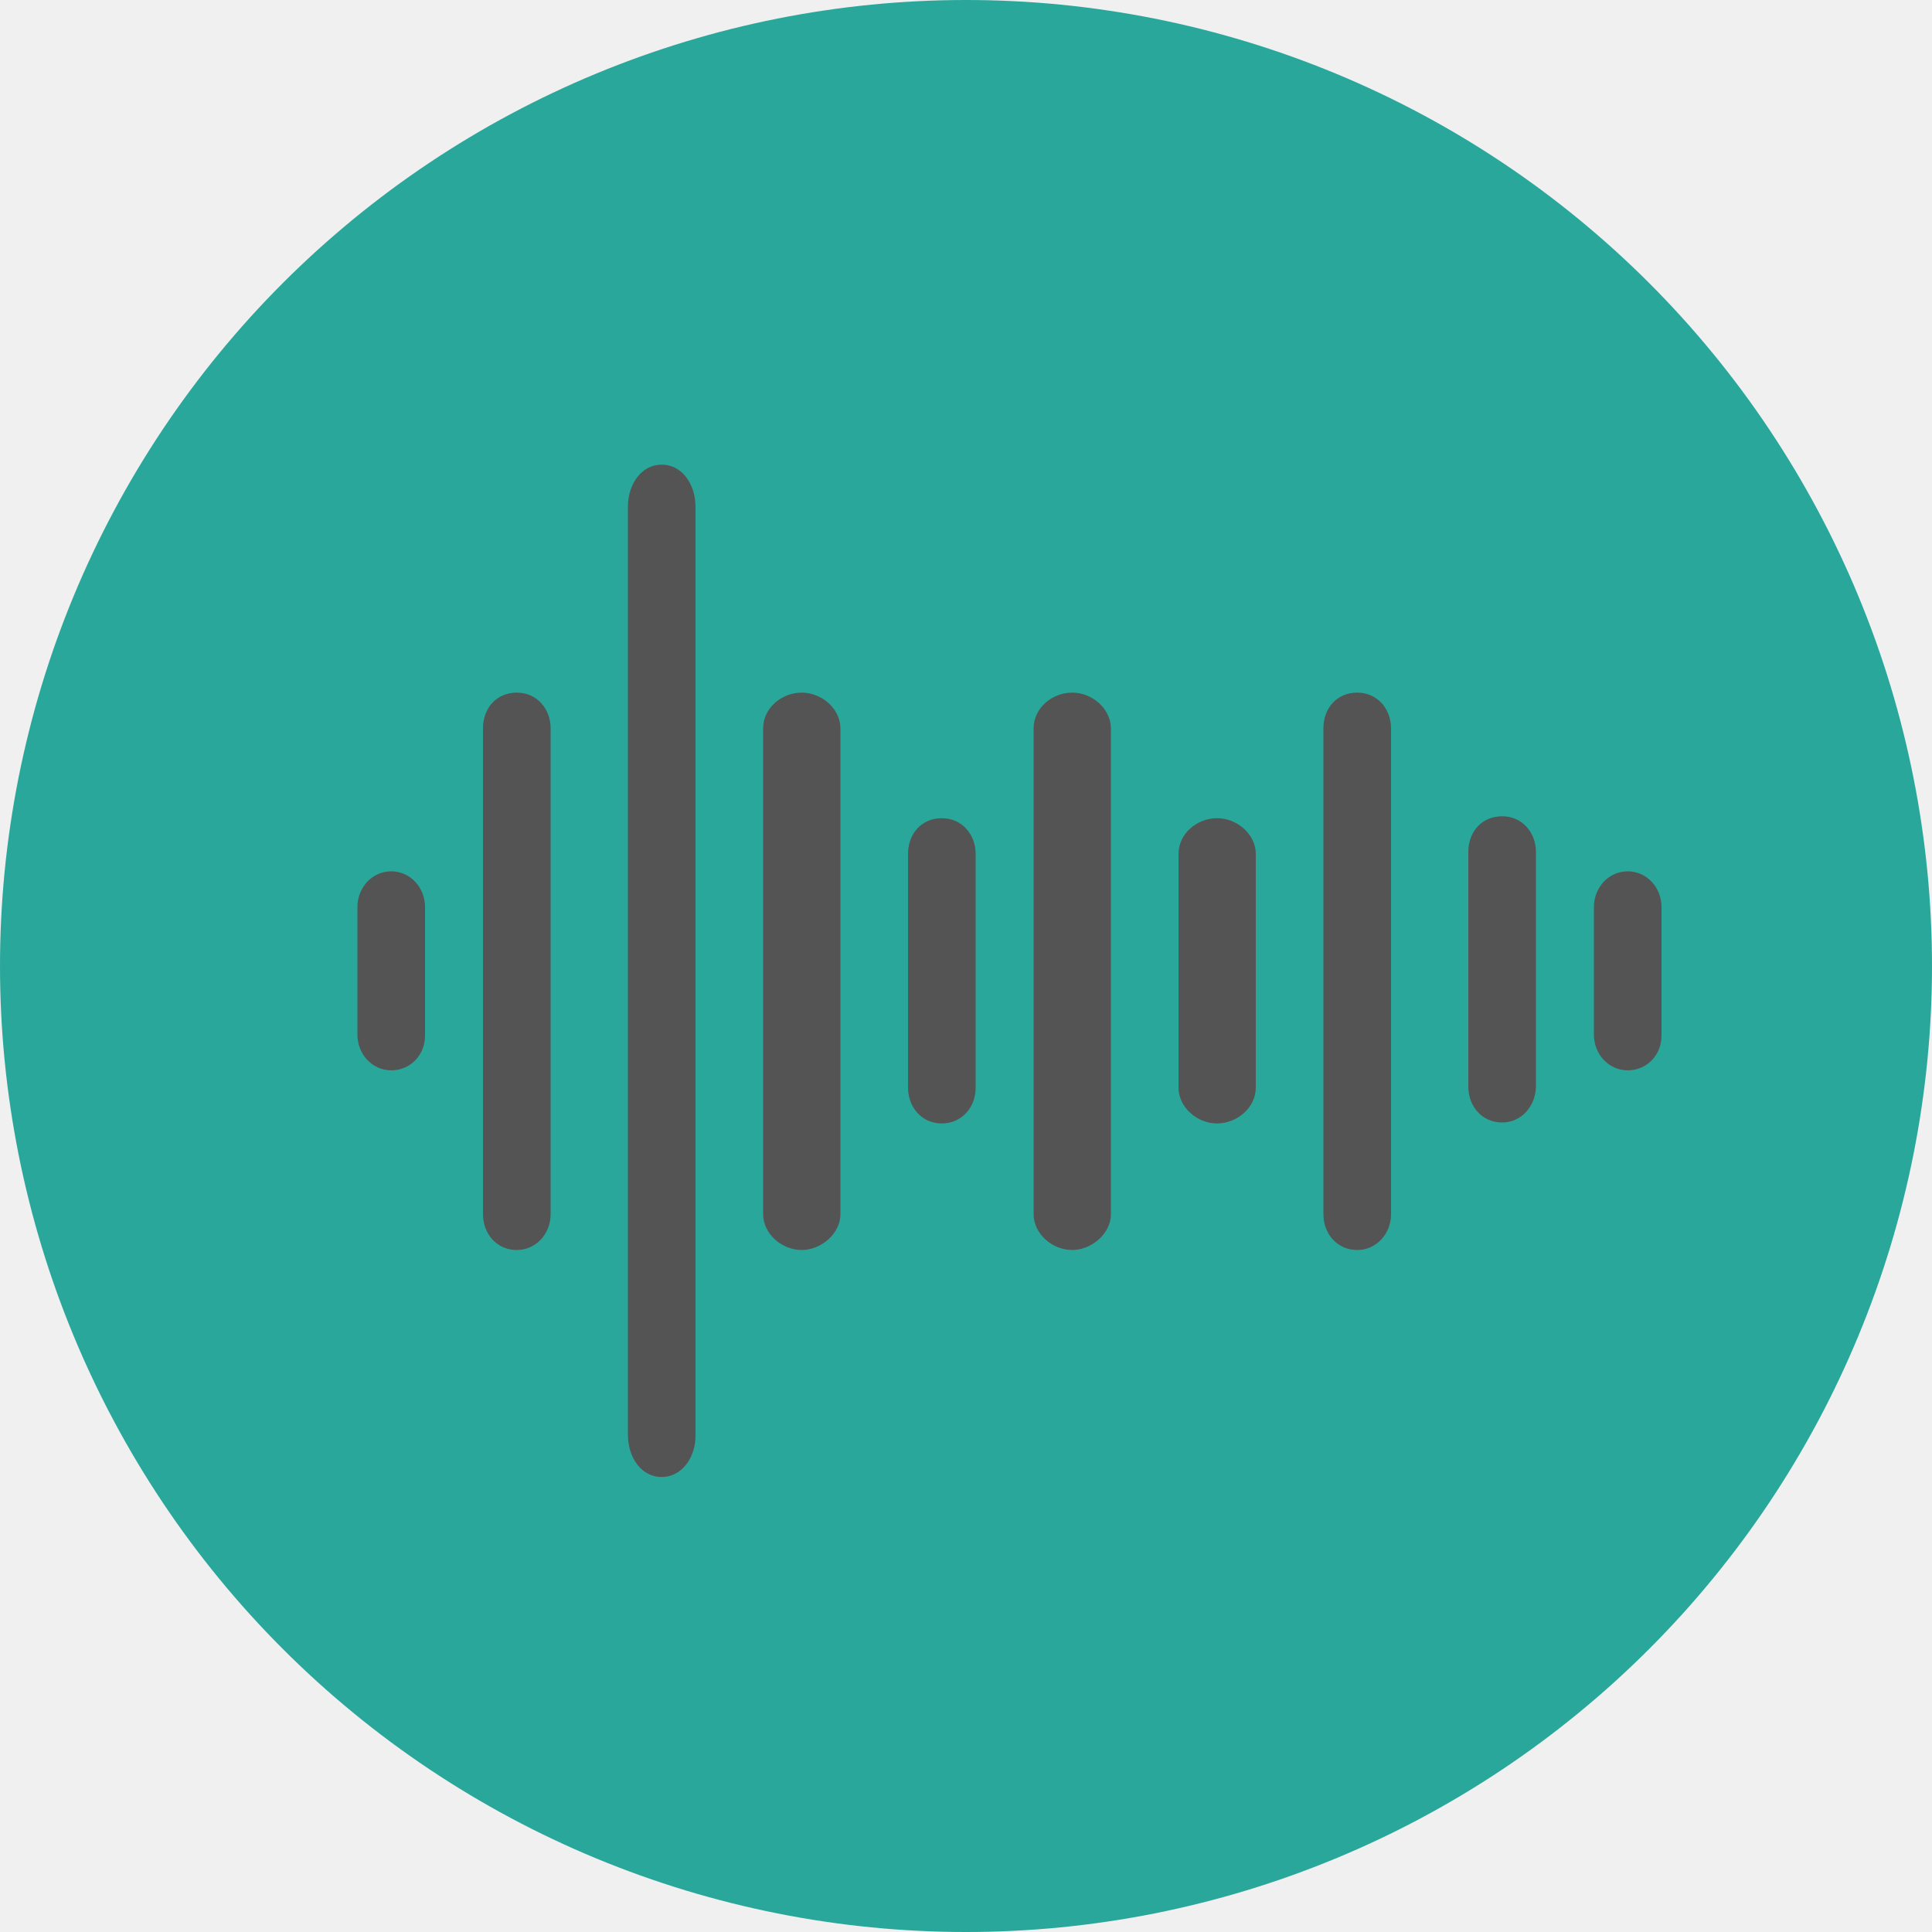
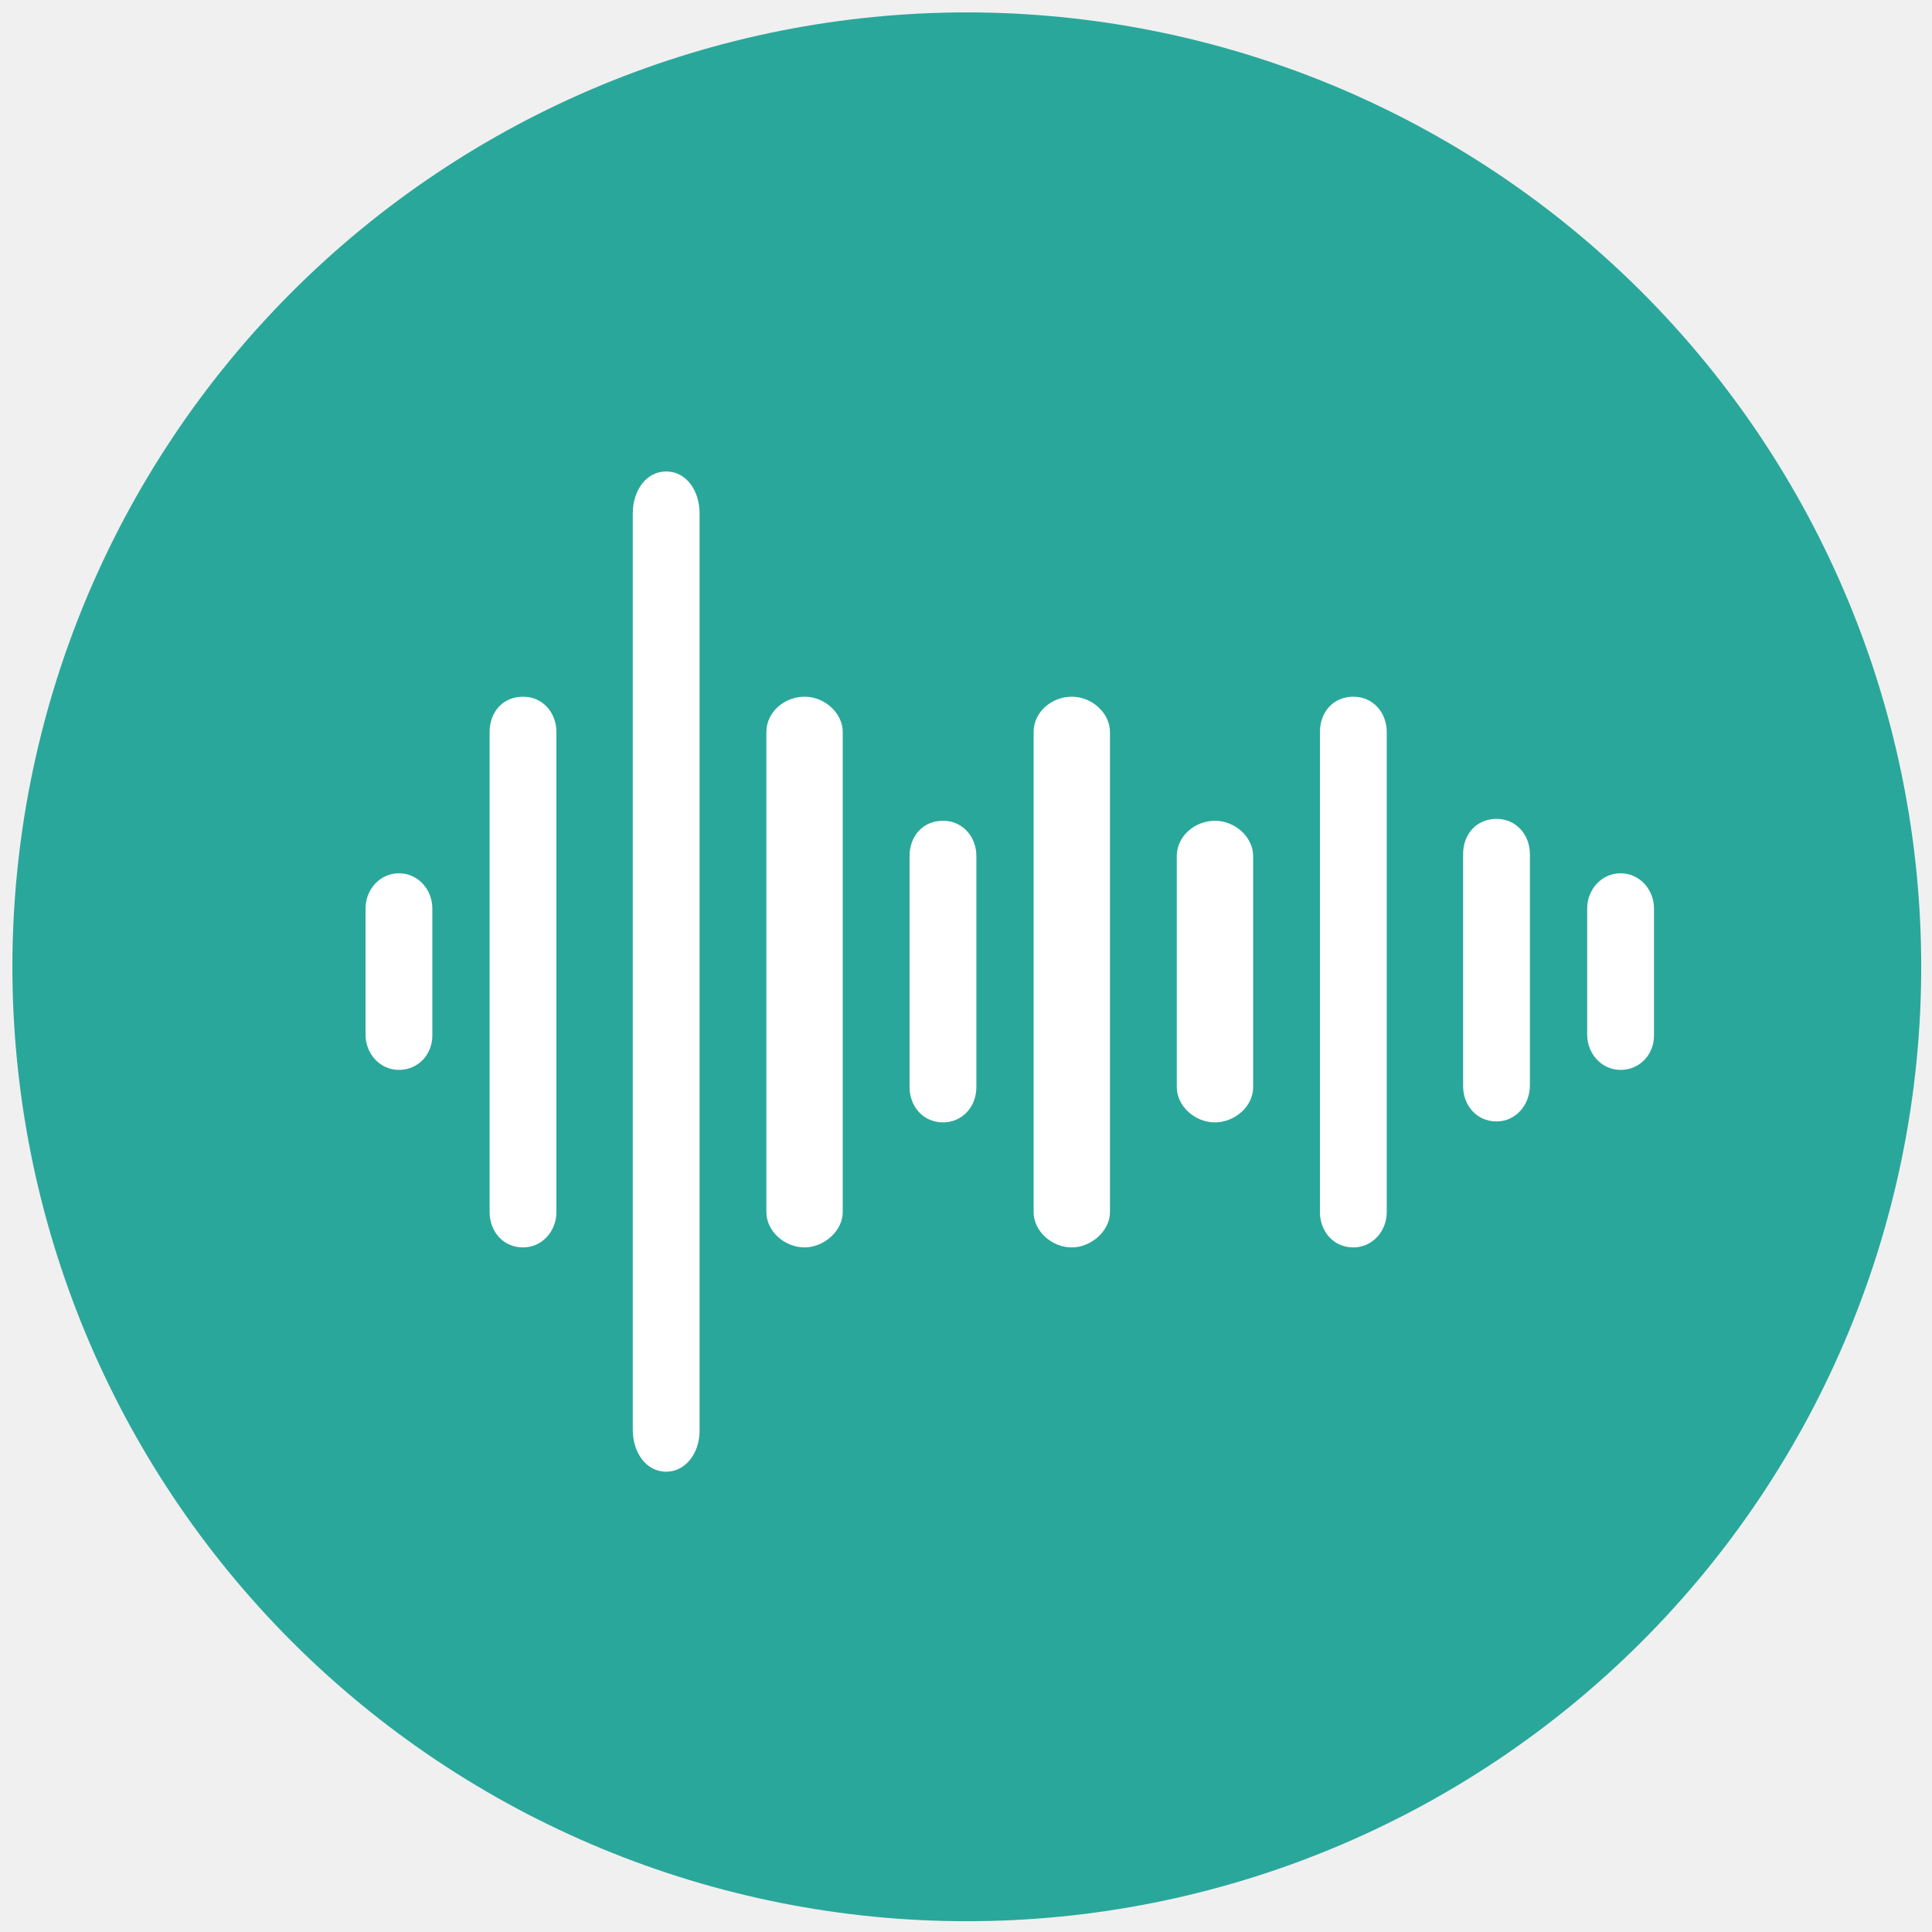
<svg xmlns="http://www.w3.org/2000/svg" width="500" zoomAndPan="magnify" viewBox="0 0 375 375" height="500" preserveAspectRatio="xMidYMid meet" version="1.0">
-   <path fill="#2aa79b" d="M 375 187.5 C 375 190.57 374.926 193.637 374.773 196.699 C 374.625 199.766 374.398 202.824 374.098 205.879 C 373.797 208.934 373.422 211.977 372.969 215.012 C 372.52 218.047 371.996 221.07 371.398 224.078 C 370.797 227.09 370.125 230.082 369.379 233.059 C 368.637 236.035 367.816 238.992 366.926 241.93 C 366.035 244.863 365.074 247.777 364.039 250.668 C 363.004 253.555 361.902 256.418 360.727 259.254 C 359.555 262.09 358.309 264.891 356.996 267.668 C 355.688 270.441 354.309 273.18 352.859 275.887 C 351.414 278.594 349.902 281.262 348.324 283.895 C 346.746 286.527 345.105 289.117 343.402 291.668 C 341.695 294.223 339.93 296.73 338.102 299.195 C 336.273 301.66 334.387 304.078 332.438 306.449 C 330.492 308.82 328.488 311.145 326.43 313.418 C 324.367 315.691 322.254 317.914 320.082 320.082 C 317.914 322.254 315.691 324.367 313.418 326.43 C 311.145 328.488 308.82 330.492 306.449 332.438 C 304.078 334.387 301.66 336.273 299.195 338.102 C 296.73 339.93 294.223 341.695 291.668 343.402 C 289.117 345.105 286.527 346.746 283.895 348.324 C 281.262 349.902 278.594 351.414 275.887 352.859 C 273.18 354.309 270.441 355.688 267.668 356.996 C 264.891 358.309 262.09 359.555 259.254 360.727 C 256.418 361.902 253.555 363.004 250.668 364.039 C 247.777 365.074 244.863 366.035 241.93 366.926 C 238.992 367.816 236.035 368.637 233.059 369.379 C 230.082 370.125 227.09 370.797 224.078 371.398 C 221.07 371.996 218.047 372.52 215.012 372.969 C 211.977 373.422 208.934 373.797 205.879 374.098 C 202.824 374.398 199.766 374.625 196.699 374.773 C 193.637 374.926 190.57 375 187.5 375 C 184.43 375 181.363 374.926 178.301 374.773 C 175.234 374.625 172.176 374.398 169.121 374.098 C 166.066 373.797 163.023 373.422 159.988 372.969 C 156.953 372.52 153.93 371.996 150.922 371.398 C 147.91 370.797 144.918 370.125 141.941 369.379 C 138.965 368.637 136.008 367.816 133.07 366.926 C 130.137 366.035 127.223 365.074 124.332 364.039 C 121.445 363.004 118.582 361.902 115.746 360.727 C 112.91 359.555 110.105 358.309 107.332 356.996 C 104.559 355.688 101.82 354.309 99.113 352.859 C 96.406 351.414 93.738 349.902 91.105 348.324 C 88.473 346.746 85.883 345.105 83.332 343.402 C 80.777 341.695 78.27 339.93 75.805 338.102 C 73.34 336.273 70.922 334.387 68.551 332.438 C 66.18 330.492 63.855 328.488 61.582 326.43 C 59.309 324.367 57.086 322.254 54.918 320.082 C 52.746 317.914 50.633 315.691 48.57 313.418 C 46.512 311.145 44.508 308.82 42.559 306.449 C 40.613 304.078 38.727 301.66 36.898 299.195 C 35.07 296.73 33.305 294.223 31.598 291.668 C 29.895 289.117 28.254 286.527 26.676 283.895 C 25.098 281.262 23.586 278.594 22.141 275.887 C 20.691 273.18 19.312 270.441 18.004 267.668 C 16.691 264.891 15.445 262.09 14.273 259.254 C 13.098 256.418 11.996 253.555 10.961 250.668 C 9.926 247.777 8.965 244.863 8.074 241.93 C 7.184 238.992 6.363 236.035 5.621 233.059 C 4.875 230.082 4.203 227.09 3.602 224.078 C 3.004 221.07 2.48 218.047 2.031 215.012 C 1.578 211.977 1.203 208.934 0.902 205.879 C 0.602 202.824 0.375 199.766 0.227 196.699 C 0.074 193.637 0 190.57 0 187.5 C 0 184.43 0.074 181.363 0.227 178.301 C 0.375 175.234 0.602 172.176 0.902 169.121 C 1.203 166.066 1.578 163.023 2.031 159.988 C 2.48 156.953 3.004 153.93 3.602 150.922 C 4.203 147.91 4.875 144.918 5.621 141.941 C 6.363 138.965 7.184 136.008 8.074 133.07 C 8.965 130.137 9.926 127.223 10.961 124.332 C 11.996 121.445 13.098 118.582 14.273 115.746 C 15.445 112.91 16.691 110.105 18.004 107.332 C 19.312 104.559 20.691 101.82 22.141 99.113 C 23.586 96.406 25.098 93.738 26.676 91.105 C 28.254 88.473 29.895 85.883 31.598 83.332 C 33.305 80.777 35.07 78.27 36.898 75.805 C 38.727 73.34 40.613 70.922 42.559 68.551 C 44.508 66.18 46.512 63.855 48.57 61.582 C 50.633 59.309 52.746 57.086 54.918 54.918 C 57.086 52.746 59.309 50.633 61.582 48.57 C 63.855 46.512 66.18 44.508 68.551 42.559 C 70.922 40.613 73.34 38.727 75.805 36.898 C 78.27 35.07 80.777 33.305 83.332 31.598 C 85.883 29.895 88.473 28.254 91.105 26.676 C 93.738 25.098 96.406 23.586 99.113 22.141 C 101.82 20.691 104.559 19.312 107.332 18.004 C 110.105 16.691 112.91 15.445 115.746 14.273 C 118.582 13.098 121.445 11.996 124.332 10.961 C 127.223 9.926 130.137 8.965 133.07 8.074 C 136.008 7.184 138.965 6.363 141.941 5.617 C 144.918 4.875 147.91 4.203 150.922 3.602 C 153.93 3.004 156.953 2.48 159.988 2.031 C 163.023 1.578 166.066 1.203 169.121 0.902 C 172.176 0.602 175.234 0.375 178.301 0.227 C 181.363 0.074 184.43 0 187.5 0 C 190.57 0 193.637 0.074 196.699 0.227 C 199.766 0.375 202.824 0.602 205.879 0.902 C 208.934 1.203 211.977 1.578 215.012 2.031 C 218.047 2.48 221.07 3.004 224.078 3.602 C 227.09 4.203 230.082 4.875 233.059 5.617 C 236.035 6.363 238.992 7.184 241.93 8.074 C 244.863 8.965 247.777 9.926 250.668 10.961 C 253.555 11.996 256.418 13.098 259.254 14.273 C 262.09 15.445 264.891 16.691 267.668 18.004 C 270.441 19.312 273.18 20.691 275.887 22.141 C 278.594 23.586 281.262 25.098 283.895 26.676 C 286.527 28.254 289.117 29.895 291.668 31.598 C 294.223 33.305 296.73 35.07 299.195 36.898 C 301.66 38.727 304.078 40.613 306.449 42.559 C 308.82 44.508 311.145 46.512 313.418 48.57 C 315.691 50.633 317.914 52.746 320.082 54.918 C 322.254 57.086 324.367 59.309 326.43 61.582 C 328.488 63.855 330.492 66.18 332.438 68.551 C 334.387 70.922 336.273 73.34 338.102 75.805 C 339.93 78.27 341.695 80.777 343.402 83.332 C 345.105 85.883 346.746 88.473 348.324 91.105 C 349.902 93.738 351.414 96.406 352.859 99.113 C 354.309 101.82 355.688 104.559 356.996 107.332 C 358.309 110.105 359.555 112.91 360.727 115.746 C 361.902 118.582 363.004 121.445 364.039 124.332 C 365.074 127.223 366.035 130.137 366.926 133.07 C 367.816 136.008 368.637 138.965 369.379 141.941 C 370.125 144.918 370.797 147.91 371.398 150.922 C 371.996 153.93 372.52 156.953 372.969 159.988 C 373.422 163.023 373.797 166.066 374.098 169.121 C 374.398 172.176 374.625 175.234 374.773 178.301 C 374.926 181.363 375 184.43 375 187.5 Z M 375 187.5 " fill-opacity="1" fill-rule="nonzero" />
-   <path fill="#545454" d="M 315.938 207.75 C 312.188 207.75 309.375 204.562 309.375 200.812 L 309.375 176.062 C 309.375 172.312 312.188 169.125 315.938 169.125 C 319.688 169.125 322.5 172.312 322.5 176.062 L 322.5 201 C 322.5 204.75 319.688 207.75 315.938 207.75 Z M 315.938 207.75 " fill-opacity="1" fill-rule="nonzero" />
-   <path fill="#545454" d="M 75.938 207.75 C 72.188 207.75 69.375 204.562 69.375 200.812 L 69.375 176.062 C 69.375 172.312 72.188 169.125 75.938 169.125 C 79.688 169.125 82.5 172.312 82.5 176.062 L 82.5 201 C 82.5 204.75 79.688 207.75 75.938 207.75 Z M 75.938 207.75 " fill-opacity="1" fill-rule="nonzero" />
-   <path fill="#545454" d="M 128.438 286.688 C 124.5 286.688 121.875 282.938 121.875 278.438 L 121.875 98.438 C 121.875 93.938 124.5 90.188 128.438 90.188 C 132.375 90.188 135 93.938 135 98.438 L 135 278.625 C 135 283.125 132.188 286.688 128.438 286.688 Z M 128.438 286.688 " fill-opacity="1" fill-rule="nonzero" />
-   <path fill="#545454" d="M 100.312 242.625 C 96.375 242.625 93.75 239.438 93.75 235.688 L 93.75 141.375 C 93.75 137.438 96.375 134.438 100.312 134.438 C 104.25 134.438 106.875 137.625 106.875 141.375 L 106.875 235.688 C 106.875 239.438 104.062 242.625 100.312 242.625 Z M 100.312 242.625 " fill-opacity="1" fill-rule="nonzero" />
-   <path fill="#545454" d="M 155.625 242.625 C 151.688 242.625 148.125 239.438 148.125 235.688 L 148.125 141.375 C 148.125 137.438 151.688 134.438 155.625 134.438 C 159.562 134.438 163.125 137.625 163.125 141.375 L 163.125 235.688 C 163.125 239.438 159.375 242.625 155.625 242.625 Z M 155.625 242.625 " fill-opacity="1" fill-rule="nonzero" />
-   <path fill="#545454" d="M 208.125 242.625 C 204.188 242.625 200.625 239.438 200.625 235.688 L 200.625 141.375 C 200.625 137.438 204.188 134.438 208.125 134.438 C 212.062 134.438 215.625 137.625 215.625 141.375 L 215.625 235.688 C 215.625 239.438 211.875 242.625 208.125 242.625 Z M 208.125 242.625 " fill-opacity="1" fill-rule="nonzero" />
-   <path fill="#545454" d="M 263.438 242.625 C 259.5 242.625 256.875 239.438 256.875 235.688 L 256.875 141.375 C 256.875 137.438 259.5 134.438 263.438 134.438 C 267.375 134.438 270 137.625 270 141.375 L 270 235.688 C 270 239.438 267.188 242.625 263.438 242.625 Z M 263.438 242.625 " fill-opacity="1" fill-rule="nonzero" />
-   <path fill="#545454" d="M 236.25 218.062 C 232.312 218.062 228.75 214.875 228.75 211.125 L 228.75 165.75 C 228.75 161.812 232.312 158.812 236.25 158.812 C 240.188 158.812 243.75 162 243.75 165.75 L 243.75 211.125 C 243.75 215.062 240 218.062 236.25 218.062 Z M 236.25 218.062 " fill-opacity="1" fill-rule="nonzero" />
-   <path fill="#545454" d="M 291.562 217.875 C 287.625 217.875 285 214.688 285 210.938 L 285 165.375 C 285 161.438 287.625 158.438 291.562 158.438 C 295.5 158.438 298.125 161.625 298.125 165.375 L 298.125 210.75 C 298.125 214.688 295.312 217.875 291.562 217.875 Z M 291.562 217.875 " fill-opacity="1" fill-rule="nonzero" />
-   <path fill="#545454" d="M 182.812 218.062 C 178.875 218.062 176.25 214.875 176.25 211.125 L 176.25 165.75 C 176.25 161.812 178.875 158.812 182.812 158.812 C 186.75 158.812 189.375 162 189.375 165.75 L 189.375 211.125 C 189.375 215.062 186.562 218.062 182.812 218.062 Z M 182.812 218.062 " fill-opacity="1" fill-rule="nonzero" />
+   <defs>
+     <clipPath id="dc355ffb1a">
+       <path d="M 2.406 2.406 L 372.906 2.406 L 372.906 372.906 L 2.406 372.906 Z M 2.406 2.406 " clip-rule="nonzero" />
+     </clipPath>
+   </defs>
+   <g clip-path="url(#dc355ffb1a)">
+     <path fill="#2aa79b" d="M 372.906 187.656 C 372.906 190.688 372.832 193.719 372.684 196.746 C 372.535 199.773 372.312 202.797 372.016 205.816 C 371.719 208.832 371.348 211.84 370.902 214.84 C 370.457 217.84 369.938 220.824 369.348 223.797 C 368.758 226.77 368.094 229.73 367.355 232.668 C 366.617 235.609 365.812 238.531 364.93 241.434 C 364.051 244.332 363.102 247.211 362.078 250.066 C 361.059 252.922 359.965 255.75 358.805 258.551 C 357.645 261.352 356.418 264.121 355.121 266.863 C 353.824 269.602 352.461 272.309 351.035 274.984 C 349.605 277.656 348.109 280.293 346.551 282.895 C 344.992 285.496 343.371 288.055 341.688 290.578 C 340.004 293.098 338.258 295.574 336.453 298.012 C 334.645 300.445 332.781 302.836 330.859 305.18 C 328.934 307.523 326.953 309.816 324.918 312.062 C 322.883 314.309 320.793 316.504 318.648 318.648 C 316.504 320.793 314.309 322.883 312.062 324.918 C 309.816 326.953 307.523 328.934 305.18 330.859 C 302.836 332.781 300.445 334.645 298.012 336.453 C 295.574 338.258 293.098 340.004 290.578 341.688 C 288.055 343.371 285.496 344.992 282.895 346.551 C 280.293 348.109 277.656 349.605 274.984 351.035 C 272.309 352.461 269.602 353.824 266.863 355.121 C 264.121 356.418 261.352 357.645 258.551 358.805 C 255.75 359.965 252.922 361.059 250.066 362.078 C 247.211 363.102 244.332 364.051 241.434 364.93 C 238.531 365.812 235.609 366.617 232.668 367.355 C 229.73 368.094 226.77 368.758 223.797 369.348 C 220.824 369.938 217.84 370.457 214.84 370.902 C 211.84 371.348 208.832 371.719 205.816 372.016 C 202.797 372.312 199.773 372.535 196.746 372.684 C 193.719 372.832 190.688 372.906 187.656 372.906 C 184.625 372.906 181.598 372.832 178.566 372.684 C 175.539 372.535 172.516 372.312 169.5 372.016 C 166.484 371.719 163.473 371.348 160.477 370.902 C 157.477 370.457 154.492 369.938 151.516 369.348 C 148.543 368.758 145.586 368.094 142.645 367.355 C 139.703 366.617 136.785 365.812 133.883 364.93 C 130.98 364.051 128.102 363.102 125.25 362.078 C 122.395 361.059 119.566 359.965 116.766 358.805 C 113.965 357.645 111.195 356.418 108.453 355.121 C 105.711 353.824 103.004 352.461 100.332 351.035 C 97.656 349.605 95.02 348.109 92.422 346.551 C 89.82 344.992 87.258 343.371 84.738 341.688 C 82.219 340.004 79.738 338.258 77.305 336.453 C 74.867 334.645 72.48 332.781 70.137 330.859 C 67.793 328.934 65.496 326.953 63.25 324.918 C 61.004 322.883 58.809 320.793 56.664 318.648 C 54.523 316.504 52.434 314.309 50.395 312.062 C 48.359 309.816 46.379 307.523 44.457 305.18 C 42.535 302.836 40.668 300.445 38.863 298.012 C 37.059 295.574 35.312 293.098 33.629 290.578 C 31.945 288.055 30.32 285.496 28.762 282.895 C 27.203 280.293 25.711 277.656 24.281 274.984 C 22.852 272.309 21.488 269.602 20.195 266.863 C 18.898 264.121 17.668 261.352 16.508 258.551 C 15.348 255.75 14.258 252.922 13.238 250.066 C 12.215 247.211 11.266 244.332 10.383 241.434 C 9.504 238.531 8.695 235.609 7.961 232.668 C 7.223 229.73 6.559 226.77 5.969 223.797 C 5.375 220.824 4.855 217.84 4.414 214.84 C 3.969 211.84 3.598 208.832 3.301 205.816 C 3.004 202.797 2.781 199.773 2.629 196.746 C 2.48 193.719 2.406 190.688 2.406 187.656 C 2.406 184.625 2.48 181.598 2.629 178.566 C 2.781 175.539 3.004 172.516 3.301 169.5 C 3.598 166.484 3.969 163.473 4.414 160.477 C 4.855 157.477 5.375 154.492 5.969 151.516 C 6.559 148.543 7.223 145.586 7.961 142.645 C 8.695 139.703 9.504 136.785 10.383 133.883 C 11.266 130.98 12.215 128.102 13.238 125.25 C 14.258 122.395 15.348 119.566 16.508 116.766 C 17.668 113.965 18.898 111.195 20.195 108.453 C 21.488 105.711 22.852 103.004 24.281 100.332 C 25.711 97.656 27.203 95.02 28.762 92.422 C 30.32 89.82 31.945 87.258 33.629 84.738 C 35.312 82.219 37.059 79.738 38.863 77.305 C 40.668 74.867 42.535 72.48 44.457 70.137 C 46.379 67.793 48.359 65.496 50.395 63.25 C 52.434 61.004 54.523 58.809 56.664 56.664 C 58.809 54.523 61.004 52.434 63.25 50.395 C 65.496 48.359 67.793 46.379 70.137 44.457 C 72.48 42.535 74.867 40.668 77.305 38.863 C 79.738 37.059 82.219 35.312 84.738 33.629 C 87.258 31.945 89.82 30.32 92.422 28.762 C 95.02 27.203 97.656 25.711 100.332 24.281 C 103.004 22.852 105.711 21.488 108.453 20.195 C 111.195 18.898 113.965 17.668 116.766 16.508 C 119.566 15.348 122.395 14.258 125.25 13.238 C 128.102 12.215 130.98 11.266 133.883 10.383 C 136.785 9.504 139.703 8.695 142.645 7.961 C 145.586 7.223 148.543 6.559 151.516 5.969 C 154.492 5.375 157.477 4.855 160.477 4.414 C 163.473 3.969 166.484 3.598 169.5 3.301 C 172.516 3.004 175.539 2.781 178.566 2.629 C 181.598 2.48 184.625 2.406 187.656 2.406 C 190.688 2.406 193.719 2.48 196.746 2.629 C 199.773 2.781 202.797 3.004 205.816 3.301 C 208.832 3.598 211.84 3.969 214.84 4.414 C 217.84 4.855 220.824 5.375 223.797 5.969 C 226.77 6.559 229.73 7.223 232.668 7.961 C 235.609 8.695 238.531 9.504 241.434 10.383 C 244.332 11.266 247.211 12.215 250.066 13.238 C 252.922 14.258 255.75 15.348 258.551 16.508 C 261.352 17.668 264.121 18.898 266.863 20.195 C 269.602 21.488 272.309 22.852 274.984 24.281 C 277.656 25.711 280.293 27.203 282.895 28.762 C 285.496 30.32 288.055 31.945 290.578 33.629 C 293.098 35.312 295.574 37.059 298.012 38.863 C 300.445 40.668 302.836 42.535 305.18 44.457 C 307.523 46.379 309.816 48.359 312.062 50.395 C 314.309 52.434 316.504 54.523 318.648 56.664 C 320.793 58.809 322.883 61.004 324.918 63.25 C 326.953 65.496 328.934 67.793 330.859 70.137 C 332.781 72.48 334.645 74.867 336.453 77.305 C 338.258 79.738 340.004 82.219 341.688 84.738 C 343.371 87.258 344.992 89.82 346.551 92.422 C 348.109 95.02 349.605 97.656 351.035 100.332 C 352.461 103.004 353.824 105.711 355.121 108.453 C 356.418 111.195 357.645 113.965 358.805 116.766 C 359.965 119.566 361.059 122.395 362.078 125.25 C 363.102 128.102 364.051 130.98 364.93 133.883 C 365.812 136.785 366.617 139.703 367.355 142.645 C 368.094 145.586 368.758 148.543 369.348 151.516 C 369.938 154.492 370.457 157.477 370.902 160.477 C 371.348 163.473 371.719 166.484 372.016 169.5 C 372.312 172.516 372.535 175.539 372.684 178.566 C 372.832 181.598 372.906 184.625 372.906 187.656 Z M 372.906 187.656 " fill-opacity="1" fill-rule="nonzero" />
+   </g>
+   <path fill="#ffffff" d="M 314.555 207.664 C 310.848 207.664 308.07 204.516 308.07 200.809 L 308.07 176.355 C 308.07 172.652 310.848 169.504 314.555 169.504 C 318.258 169.504 321.039 172.652 321.039 176.355 L 321.039 200.996 C 321.039 204.699 318.258 207.664 314.555 207.664 Z M 314.555 207.664 " fill-opacity="1" fill-rule="nonzero" />
+   <path fill="#ffffff" d="M 77.434 207.664 C 73.73 207.664 70.949 204.516 70.949 200.809 L 70.949 176.355 C 70.949 172.652 73.73 169.504 77.434 169.504 C 81.141 169.504 83.918 172.652 83.918 176.355 L 83.918 200.996 C 83.918 204.699 81.141 207.664 77.434 207.664 Z M 77.434 207.664 " fill-opacity="1" fill-rule="nonzero" />
+   <path fill="#ffffff" d="M 129.305 285.656 C 125.414 285.656 122.82 281.949 122.82 277.504 L 122.82 99.664 C 122.82 95.219 125.414 91.512 129.305 91.512 C 133.195 91.512 135.789 95.219 135.789 99.664 L 135.789 277.688 C 135.789 282.137 133.008 285.656 129.305 285.656 Z M 129.305 285.656 " fill-opacity="1" fill-rule="nonzero" />
+   <path fill="#ffffff" d="M 101.516 242.121 C 97.625 242.121 95.031 238.973 95.031 235.266 L 95.031 142.086 C 95.031 138.195 97.625 135.23 101.516 135.23 C 105.406 135.23 108 138.383 108 142.086 L 108 235.266 C 108 238.973 105.223 242.121 101.516 242.121 Z M 101.516 242.121 " fill-opacity="1" fill-rule="nonzero" />
+   <path fill="#ffffff" d="M 156.164 242.121 C 152.273 242.121 148.754 238.973 148.754 235.266 L 148.754 142.086 C 148.754 138.195 152.273 135.23 156.164 135.23 C 160.055 135.23 163.574 138.383 163.574 142.086 L 163.574 235.266 C 163.574 238.973 159.871 242.121 156.164 242.121 Z M 156.164 242.121 " fill-opacity="1" fill-rule="nonzero" />
+   <path fill="#ffffff" d="M 208.035 242.121 C 204.145 242.121 200.625 238.973 200.625 235.266 L 200.625 142.086 C 200.625 138.195 204.145 135.23 208.035 135.23 C 211.926 135.23 215.445 138.383 215.445 142.086 L 215.445 235.266 C 215.445 238.973 211.738 242.121 208.035 242.121 Z M 208.035 242.121 " fill-opacity="1" fill-rule="nonzero" />
+   <path fill="#ffffff" d="M 262.684 242.121 C 258.793 242.121 256.199 238.973 256.199 235.266 L 256.199 142.086 C 256.199 138.195 258.793 135.23 262.684 135.23 C 266.574 135.23 269.168 138.383 269.168 142.086 L 269.168 235.266 C 269.168 238.973 266.391 242.121 262.684 242.121 Z M 262.684 242.121 " fill-opacity="1" fill-rule="nonzero" />
+   <path fill="#ffffff" d="M 235.824 217.852 C 231.934 217.852 228.414 214.703 228.414 211 L 228.414 166.168 C 228.414 162.277 231.934 159.312 235.824 159.312 C 239.711 159.312 243.234 162.465 243.234 166.168 L 243.234 211 C 243.234 214.891 239.527 217.852 235.824 217.852 Z M 235.824 217.852 " fill-opacity="1" fill-rule="nonzero" />
+   <path fill="#ffffff" d="M 290.473 217.668 C 286.582 217.668 283.988 214.52 283.988 210.812 L 283.988 165.797 C 283.988 161.906 286.582 158.945 290.473 158.945 C 294.363 158.945 296.953 162.094 296.953 165.797 L 296.953 210.629 C 296.953 214.52 294.176 217.668 290.473 217.668 Z M 290.473 217.668 " fill-opacity="1" fill-rule="nonzero" />
+   <path fill="#ffffff" d="M 183.027 217.852 C 179.137 217.852 176.543 214.703 176.543 211 L 176.543 166.168 C 176.543 162.277 179.137 159.312 183.027 159.312 C 186.918 159.312 189.512 162.465 189.512 166.168 L 189.512 211 C 189.512 214.891 186.73 217.852 183.027 217.852 Z M 183.027 217.852 " fill-opacity="1" fill-rule="nonzero" />
</svg>
